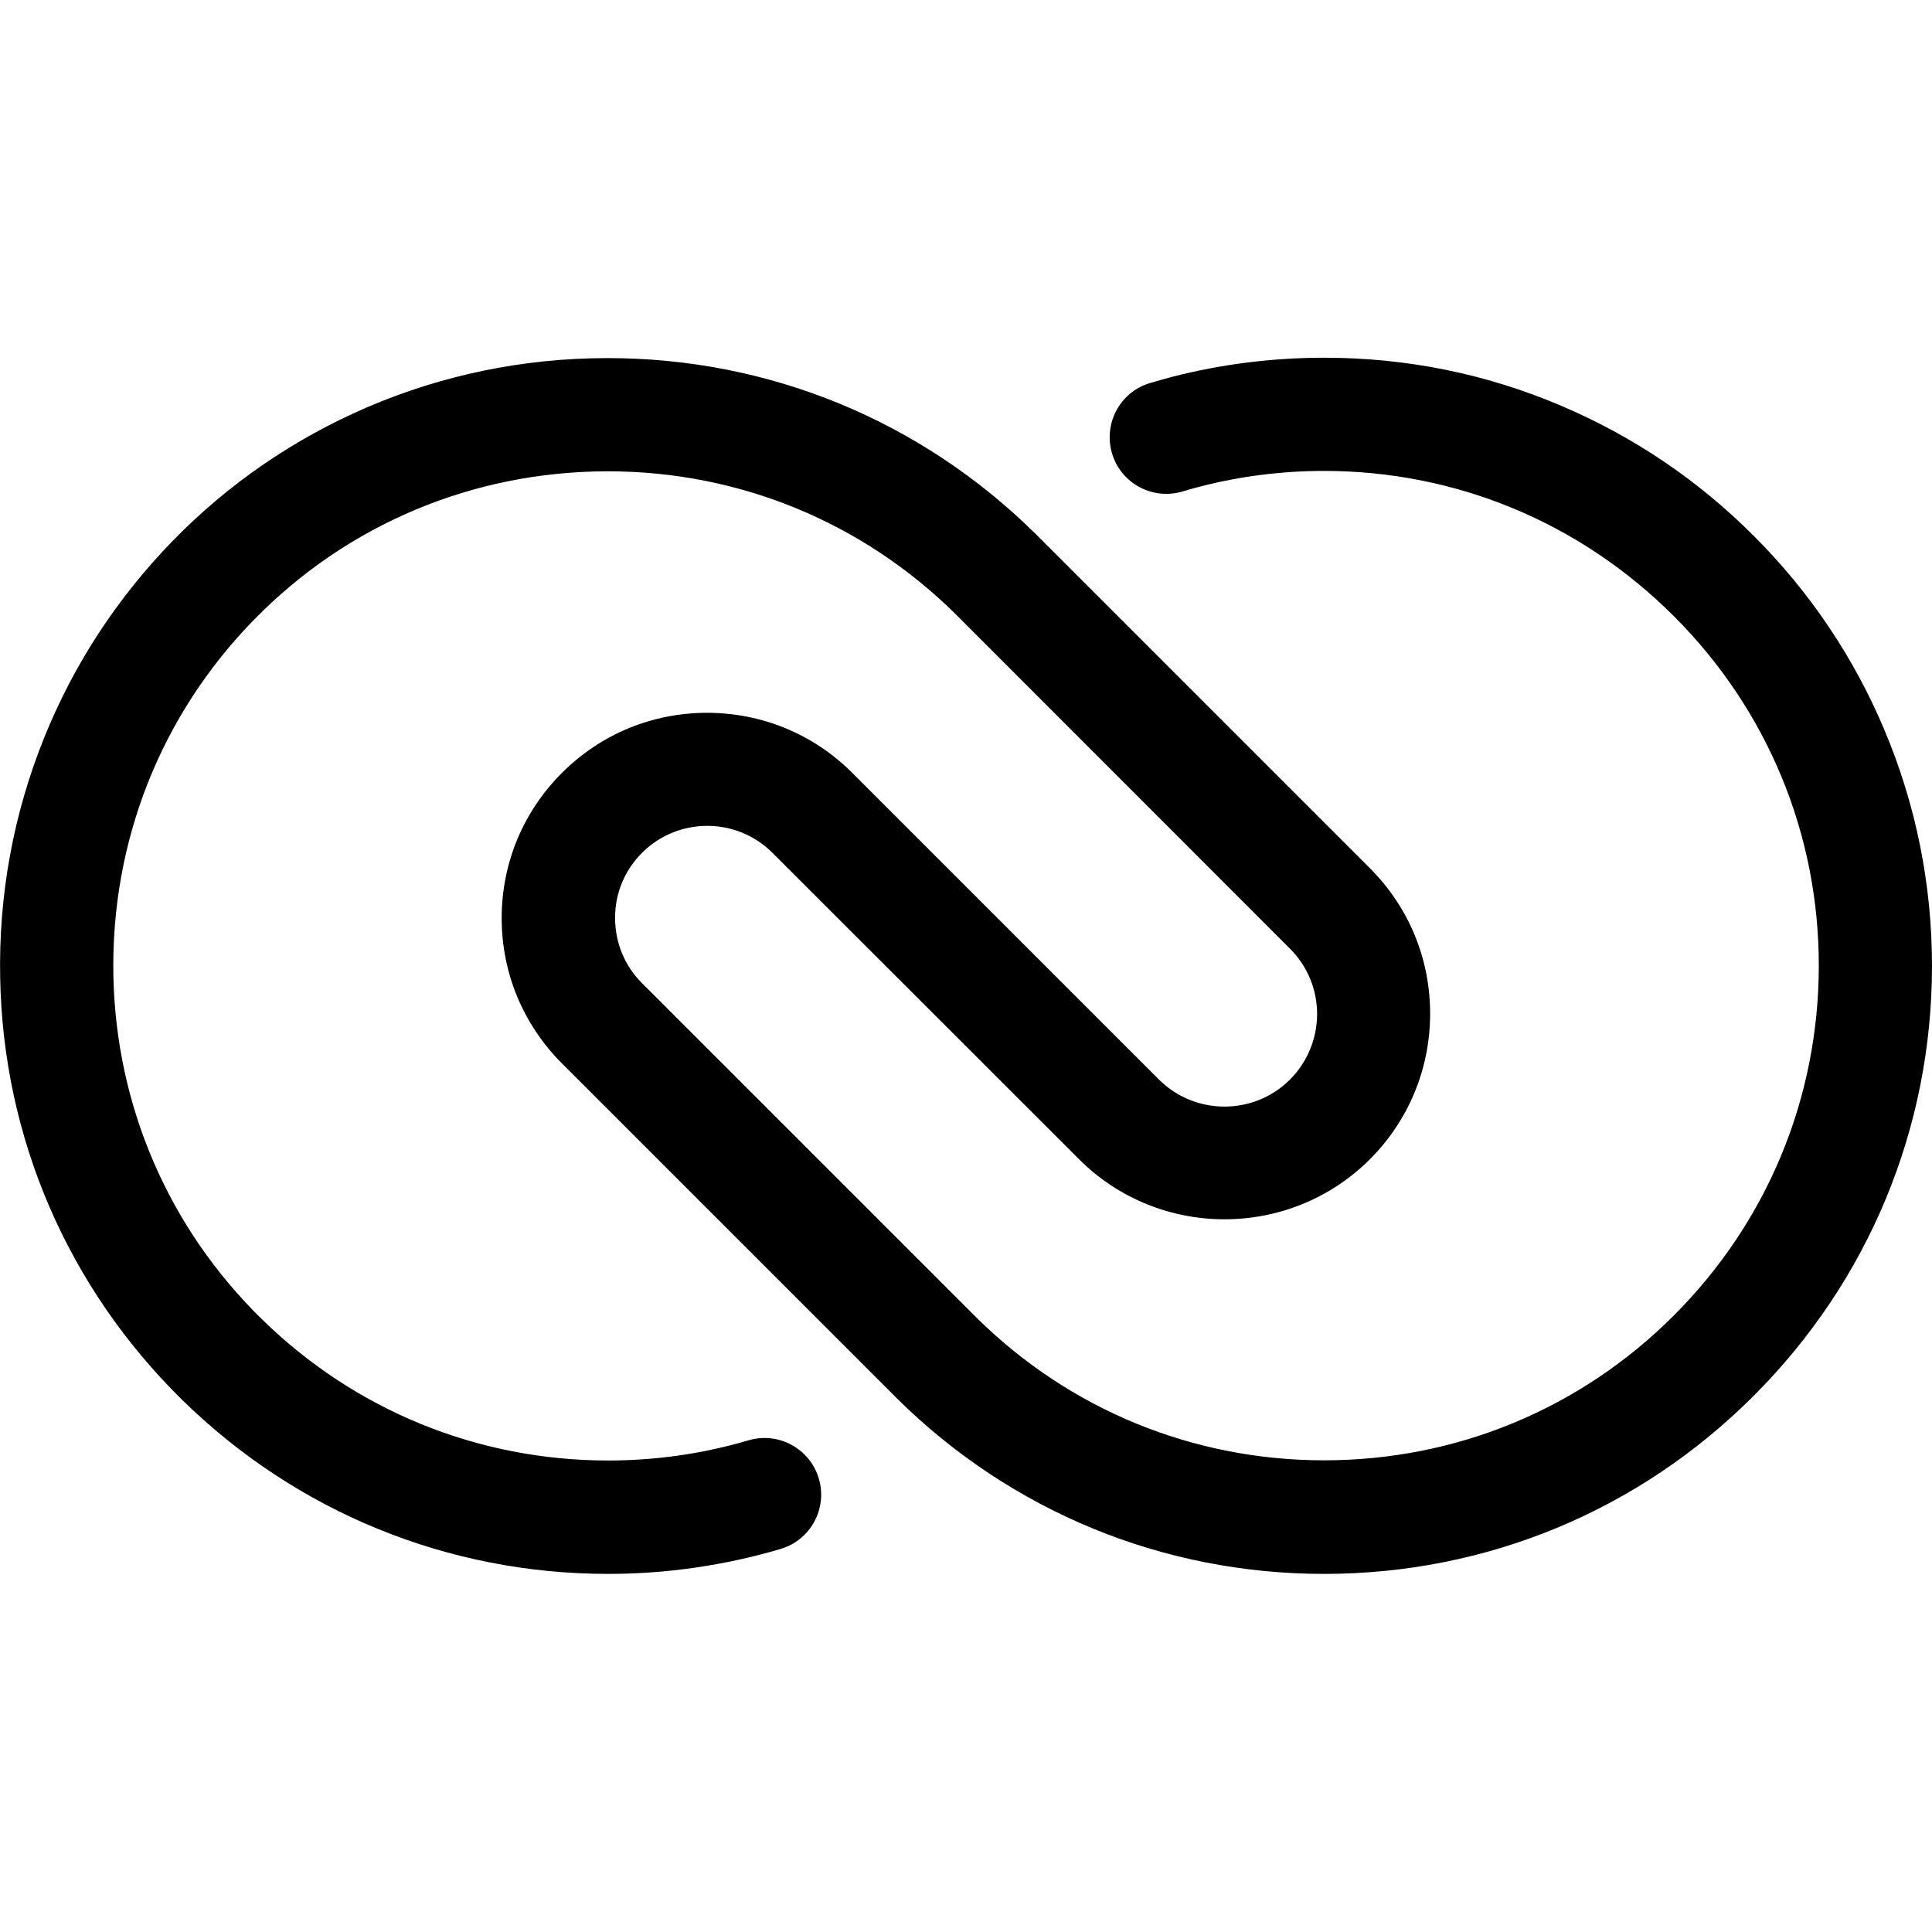
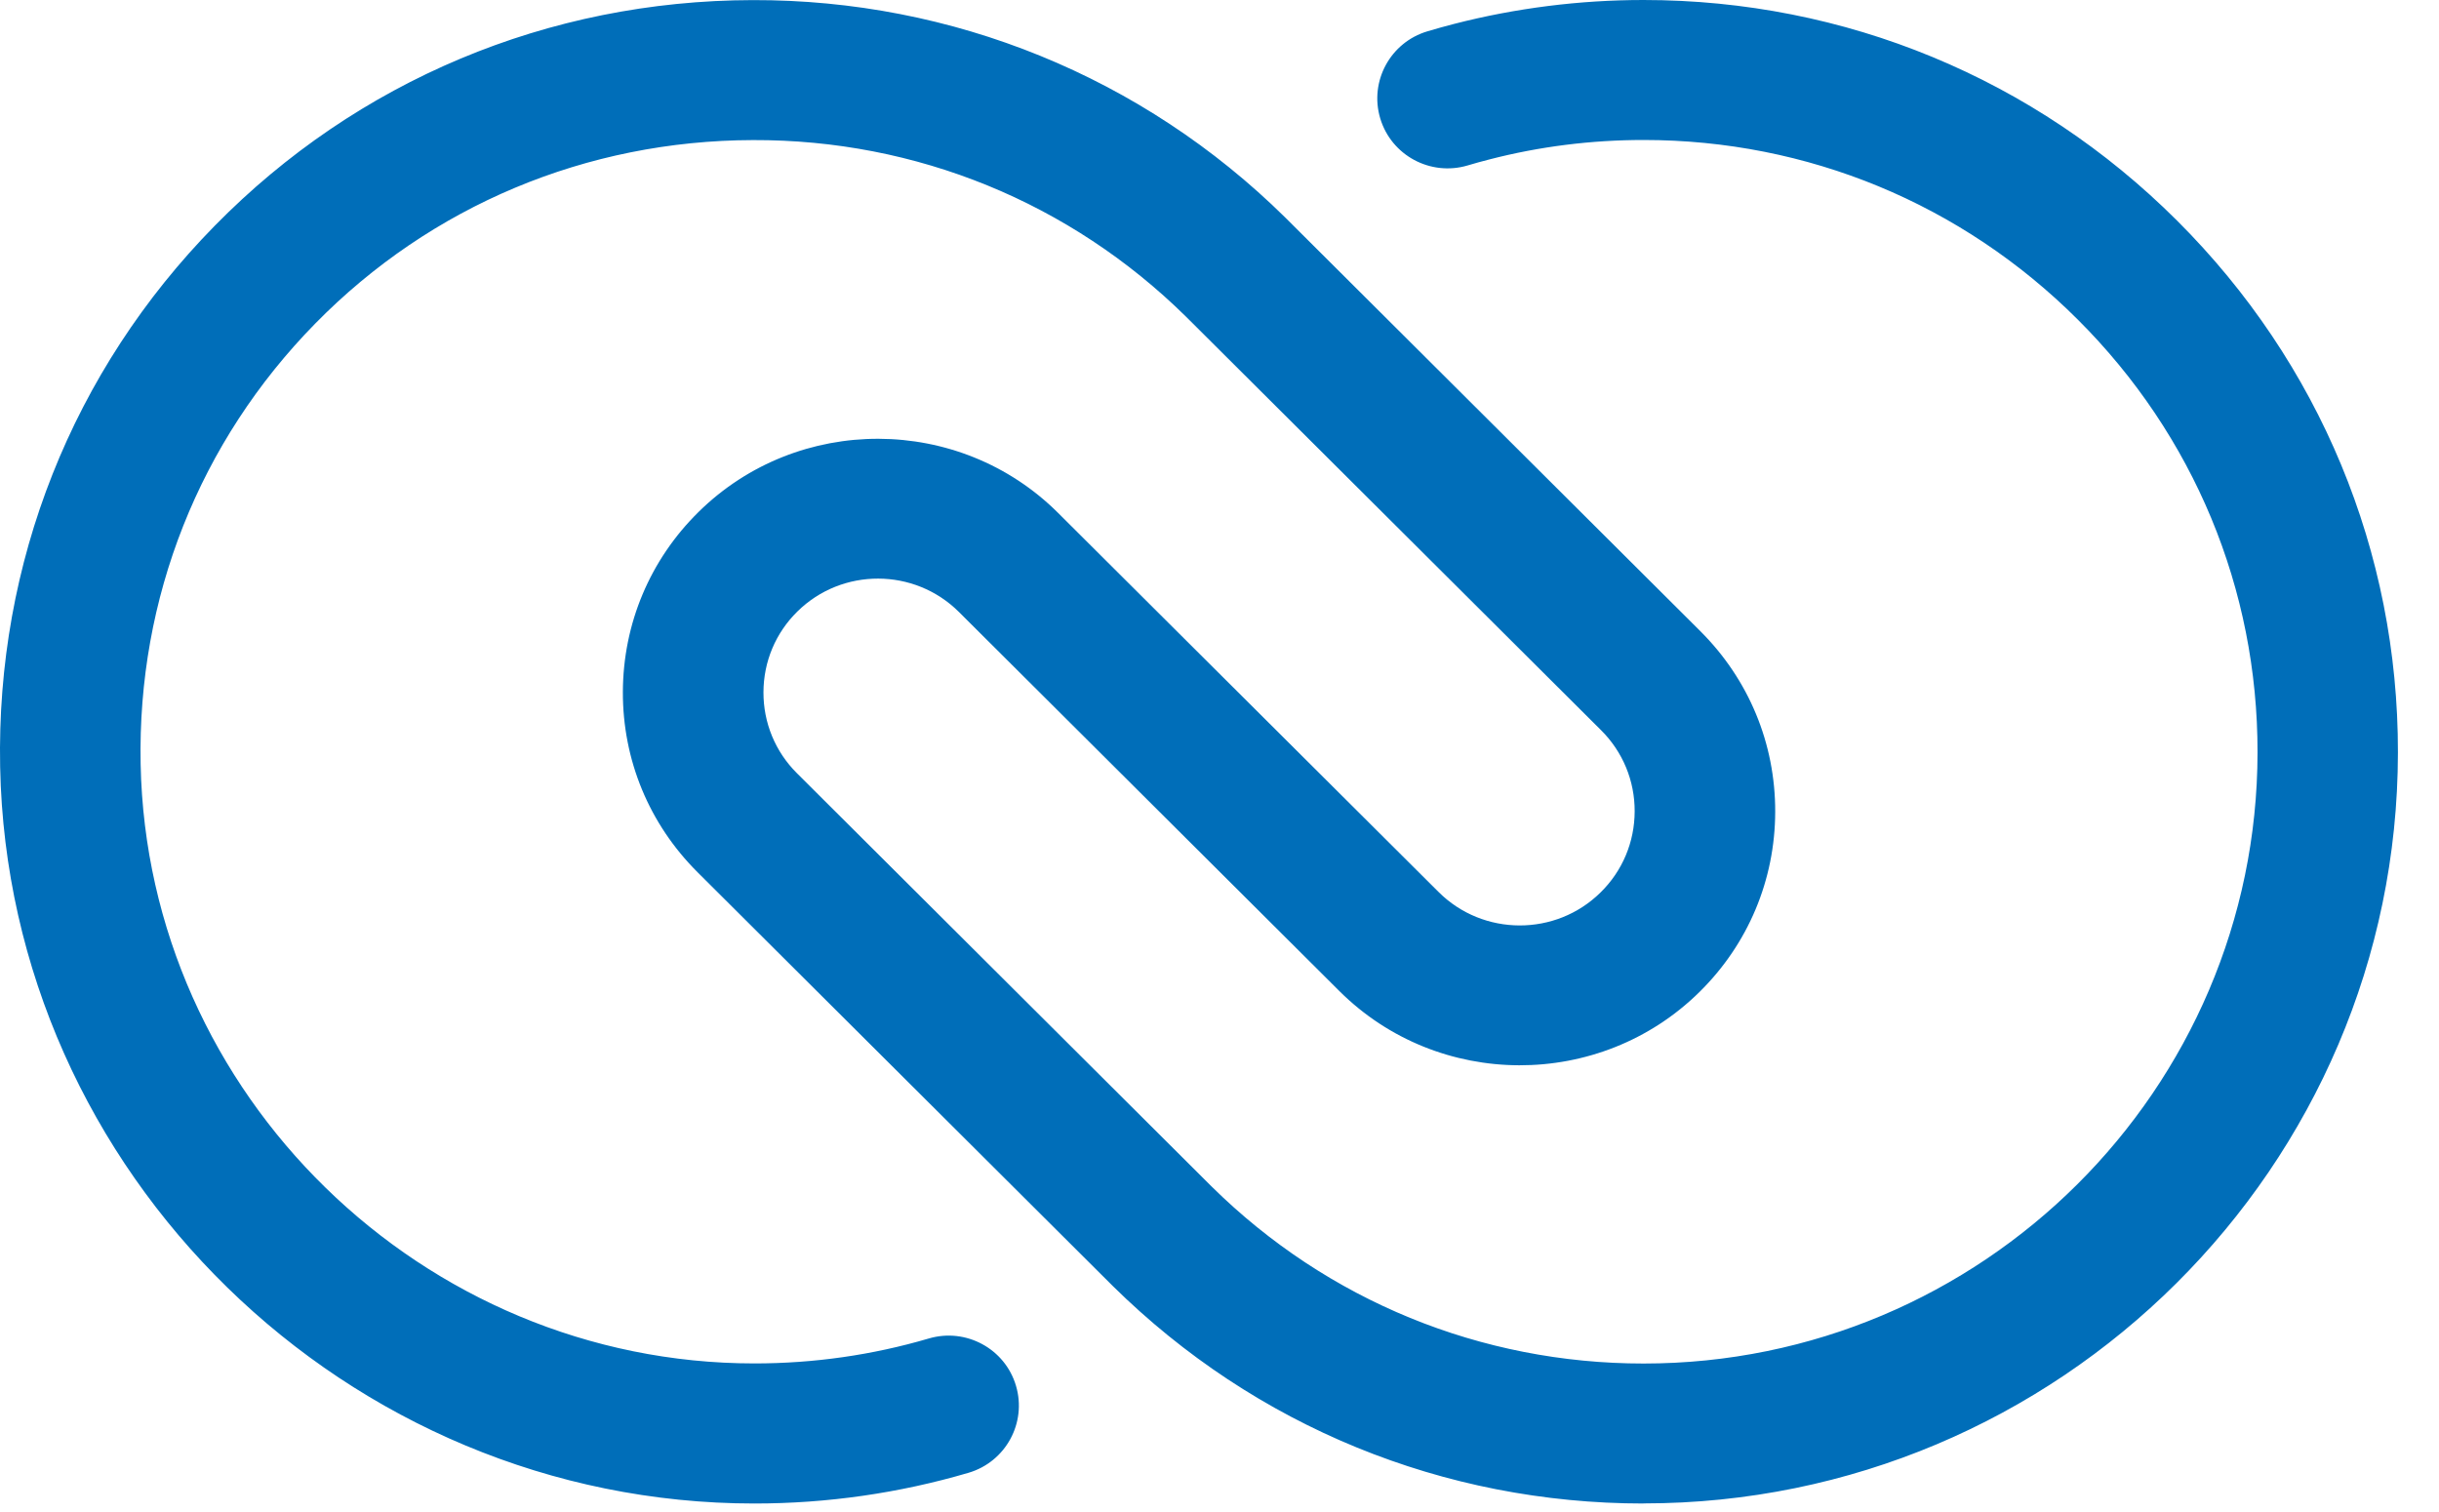
- <svg xmlns="http://www.w3.org/2000/svg" version="1.1" id="Layer_1" x="0px" y="0px" viewBox="0 0 1024 1024" style="enable-background:new 0 0 1024 1024;" xml:space="preserve">
-   <g>
-     <path class="st0" d="M701.8,834.2c-85.4,0-165.9-33.1-226.6-93.2l-0.1-0.1L297.8,563.6c-20.6-20.7-32-48.1-31.9-77.3   s11.6-56.6,32.4-77.1c20.5-20.3,47.7-31.4,76.5-31.4c0.1,0,0.2,0,0.3,0c29,0.1,56.2,11.4,76.7,31.9l162.5,162.5   c19,19,50.1,19.1,69.2,0.2c9.3-9.2,14.5-21.6,14.6-34.8c0-13.2-5.1-25.5-14.4-34.8L506.5,325.5c-49.4-48.8-114.8-75.7-184.3-75.7   c-0.2,0-0.4,0-0.6,0c-71.1,0.2-137.5,28.1-186.9,78.6c-49.5,50.6-76,117.7-74.6,188.8c1.4,68.9,29.2,133.5,78.5,181.8   c49.3,48.4,114.5,75.1,183.7,75.1c25.3,0,50.4-3.6,74.4-10.7c15.9-4.7,32.6,4.4,37.3,20.3c4.7,15.9-4.4,32.6-20.3,37.3   c-29.6,8.7-60.3,13.2-91.4,13.2c-84.9,0-165.1-32.8-225.7-92.2C36,682.5,1.7,603.2,0.1,518.5c-0.9-44.1,7-87,23.3-127.5   c15.8-39.1,38.8-74.2,68.3-104.5c29.5-30.2,64.1-53.9,102.8-70.6c40.1-17.2,82.8-26,126.9-26.1c0.2,0,0.5,0,0.8,0   c85.4,0,165.9,33.1,226.6,93.1l0.1,0.1l177.2,177.2c20.7,20.7,32,48.2,31.9,77.4s-11.6,56.7-32.3,77.2   c-42.5,42.1-111.5,41.9-153.8-0.4L409.4,452c-19-19-49.9-19-68.9-0.2c-9.3,9.2-14.5,21.5-14.5,34.6s5,25.5,14.3,34.7l177.2,177.2   c49.3,48.8,114.8,75.7,184.3,75.7c70,0,135.8-27.2,185.3-76.7s76.8-115.2,76.9-185.2c0.1-70-27.2-135.9-76.8-185.5   s-115.4-77-185.4-77c-22.3,0-44.5,2.8-65.8,8.3c-3.1,0.8-6.2,1.7-9.3,2.6c-15.9,4.7-32.6-4.3-37.3-20.2s4.3-32.6,20.2-37.3   c3.8-1.1,7.6-2.2,11.4-3.2c26.3-6.8,53.5-10.2,80.9-10.2c43.5,0,85.7,8.5,125.4,25.4c38.4,16.3,72.8,39.5,102.4,69.2   c29.6,29.6,52.8,64.1,69,102.5c16.8,39.8,25.3,82,25.3,125.5c-0.1,86-33.7,166.8-94.5,227.6C868.7,800.7,787.8,834.2,701.8,834.2z" />
-   </g>
+ <svg xmlns="http://www.w3.org/2000/svg" width="50" height="31" viewBox="0 0 50 31" fill="none">
+   <path d="M33.694 30.826C29.593 30.826 25.73 29.243 22.816 26.37L14.3 17.883C13.308 16.895 12.764 15.581 12.769 14.184C12.774 12.787 13.325 11.476 14.322 10.495C16.359 8.488 19.667 8.498 21.692 10.517L29.492 18.289C30.405 19.199 31.895 19.203 32.812 18.297C33.262 17.855 33.509 17.265 33.511 16.635C33.513 16.007 33.268 15.414 32.821 14.97L24.316 6.495C21.94 4.152 18.784 2.861 15.437 2.872C12.023 2.88 8.836 4.216 6.463 6.633C4.087 9.054 2.815 12.262 2.883 15.665C3.017 22.441 8.662 27.954 15.466 27.954C16.683 27.954 17.885 27.782 19.039 27.443C19.802 27.218 20.604 27.652 20.828 28.412C21.053 29.172 20.618 29.971 19.855 30.196C18.436 30.613 16.959 30.826 15.466 30.826C7.104 30.826 0.168 24.051 0.003 15.723C-0.08 11.542 1.483 7.601 4.404 4.627C7.323 1.654 11.239 0.01 15.431 0.002C19.524 -0.008 23.421 1.574 26.346 4.458L34.858 12.941C35.85 13.931 36.396 15.245 36.392 16.644C36.389 18.042 35.837 19.355 34.84 20.338C32.799 22.35 29.486 22.341 27.456 20.318L19.657 12.546C18.746 11.639 17.263 11.635 16.348 12.536C15.9 12.976 15.653 13.564 15.651 14.193C15.649 14.819 15.893 15.411 16.337 15.853L24.845 24.333C27.213 26.667 30.358 27.956 33.694 27.956C40.627 27.956 46.273 22.336 46.28 15.427C46.284 12.079 44.975 8.927 42.595 6.552C40.215 4.177 37.054 2.87 33.694 2.87C32.623 2.87 31.56 3.003 30.532 3.269C30.383 3.307 30.234 3.348 30.087 3.392C29.324 3.618 28.522 3.186 28.295 2.427C28.068 1.667 28.502 0.868 29.263 0.642C29.444 0.588 29.627 0.537 29.81 0.49C31.072 0.166 32.378 0 33.692 0C37.822 0 41.707 1.606 44.631 4.524C47.555 7.441 49.164 11.314 49.158 15.429C49.15 23.919 42.21 30.824 33.692 30.824L33.694 30.826Z" fill="#006EB9" />
</svg>
